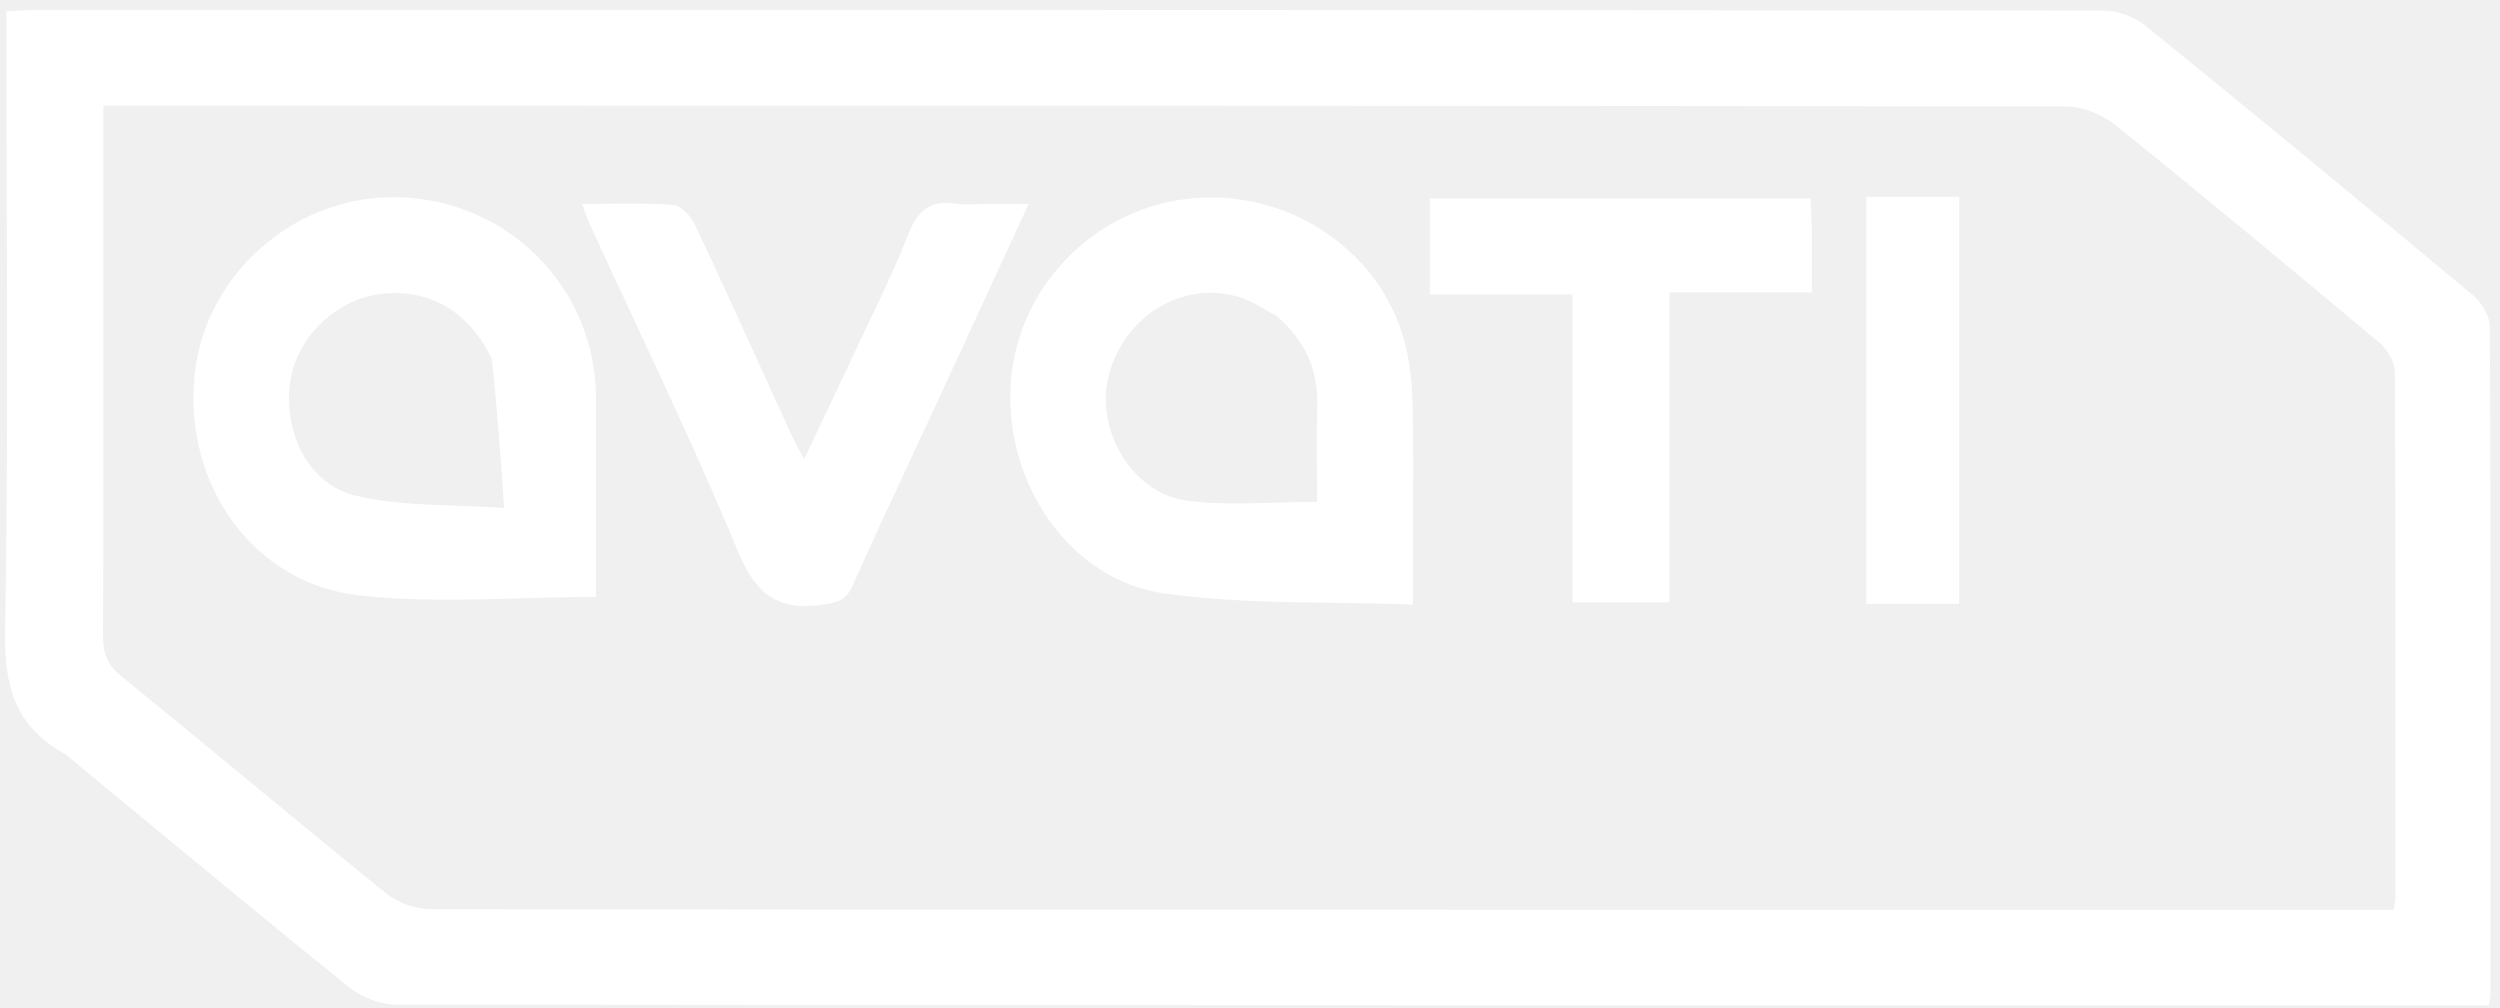
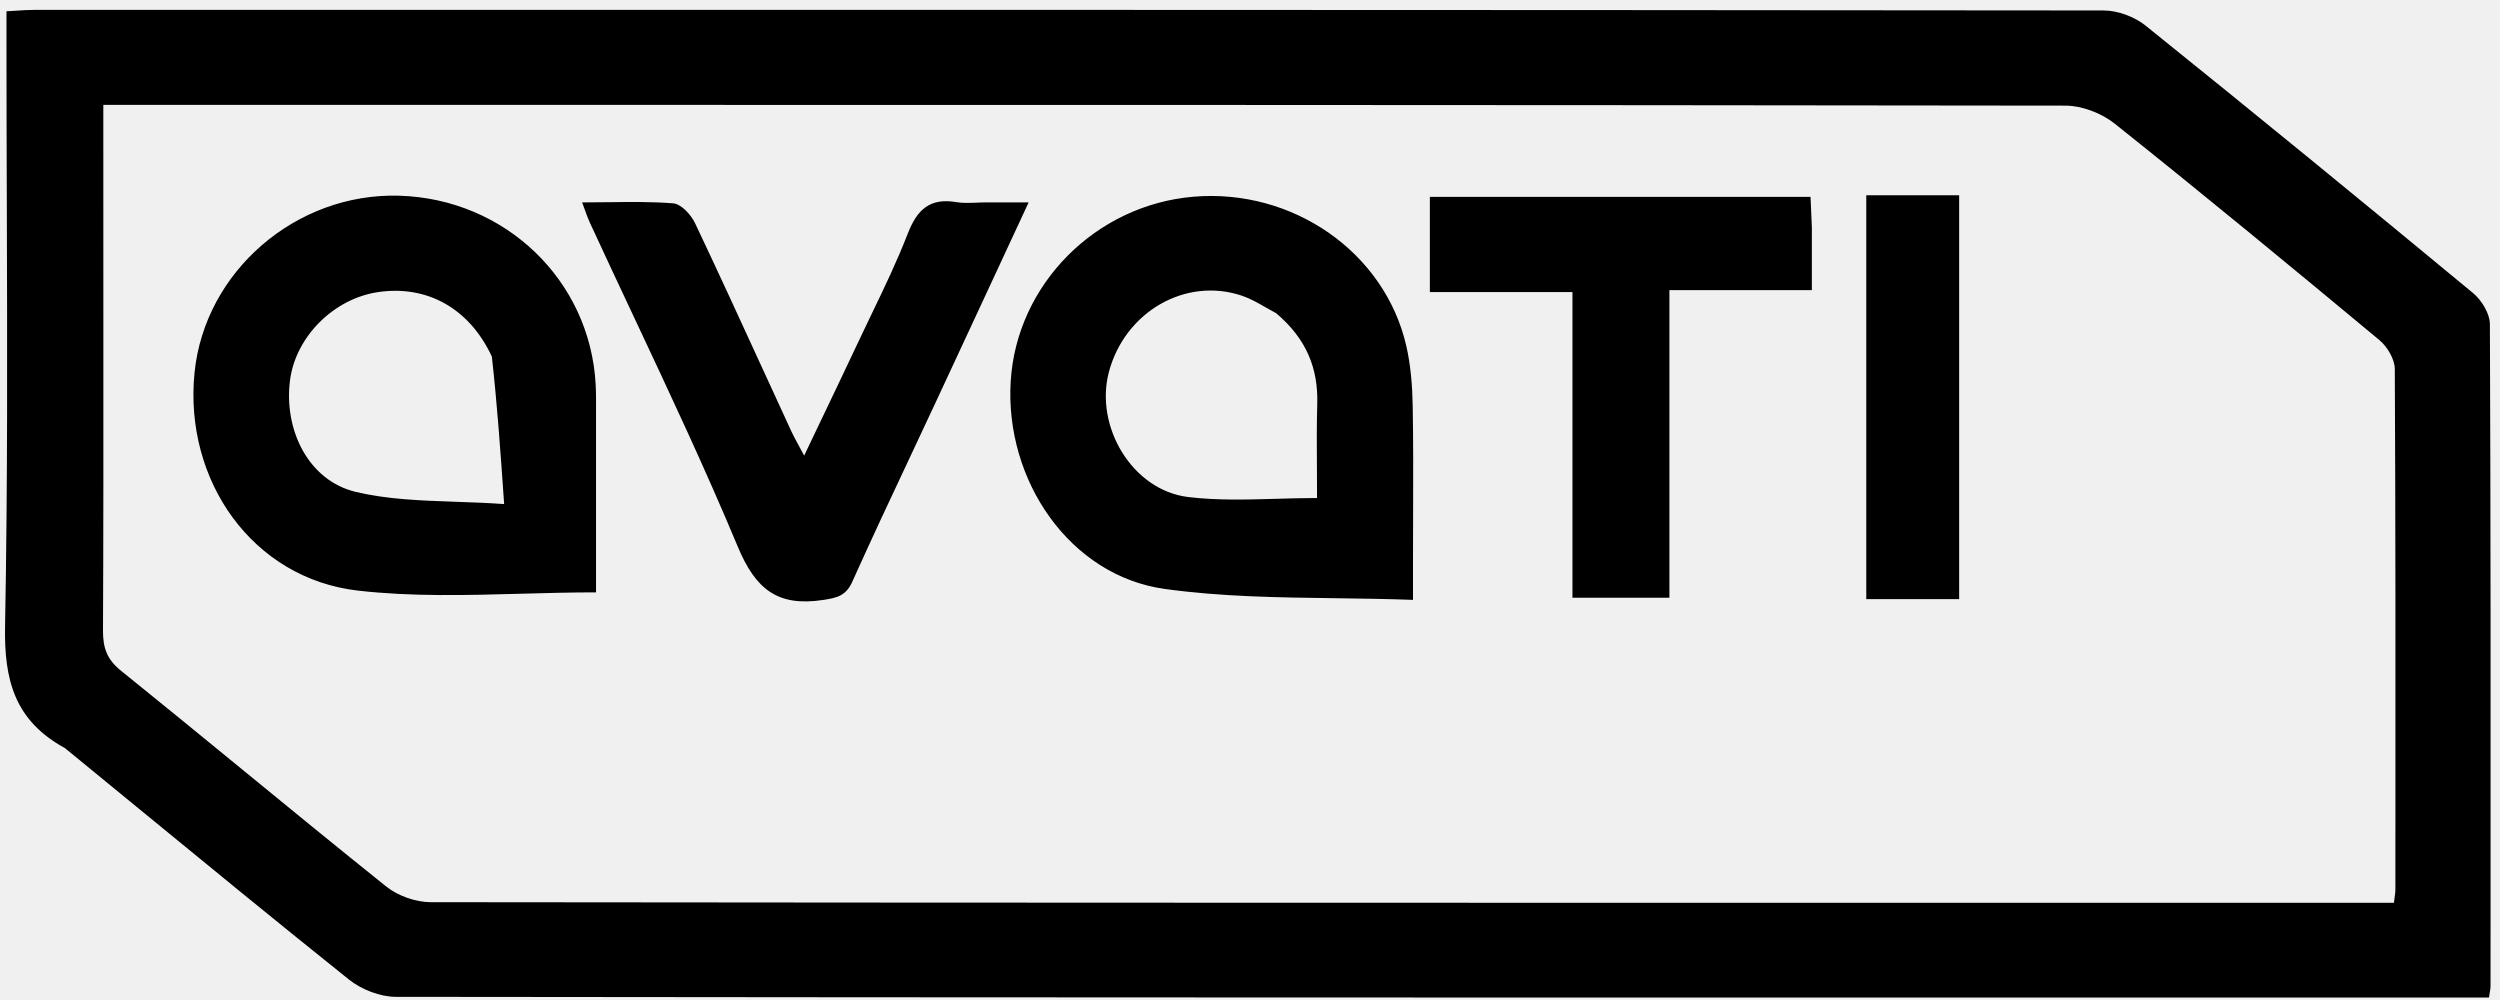
- <svg xmlns="http://www.w3.org/2000/svg" width="129" height="52" viewBox="0 0 129 52" fill="none">
-   <path fill-rule="evenodd" clip-rule="evenodd" d="M0.261 32.55C0.209 35.363 0.748 37.467 3.355 38.905C4.496 39.846 5.633 40.785 6.765 41.722L6.769 41.724L6.774 41.729C10.53 44.834 14.251 47.909 18.009 50.938C18.649 51.454 19.61 51.835 20.423 51.836C52.094 51.875 83.766 51.875 115.437 51.874L126.913 51.874H128.433C128.442 51.809 128.451 51.752 128.459 51.701L128.471 51.623L128.476 51.593C128.497 51.464 128.511 51.377 128.511 51.291C128.512 49.768 128.512 48.245 128.513 46.722C128.517 36.765 128.521 26.808 128.478 16.851C128.476 16.303 128.049 15.605 127.605 15.235C122.004 10.563 116.377 5.923 110.711 1.33C110.142 0.87 109.277 0.545 108.55 0.544C73.94 0.508 39.33 0.511 4.72 0.514L1.772 0.514C1.465 0.514 1.158 0.535 0.831 0.556C0.671 0.567 0.506 0.578 0.334 0.587L0.334 2.29C0.334 5.058 0.343 7.825 0.351 10.593C0.374 17.913 0.397 25.233 0.261 32.55ZM5.334 17.296C5.333 15.691 5.332 14.087 5.332 12.482L5.332 5.453H7.004L18.596 5.453C47.922 5.452 77.247 5.452 106.573 5.493C107.429 5.494 108.442 5.885 109.116 6.426C113.716 10.123 118.255 13.895 122.778 17.686C123.186 18.029 123.569 18.678 123.572 19.186C123.612 26.963 123.608 34.74 123.604 42.517L123.602 44.56V46.276C123.602 46.393 123.585 46.51 123.564 46.662C123.552 46.745 123.539 46.838 123.526 46.947H122.078L111.233 46.947H111.223C81.556 46.948 51.889 46.948 22.221 46.913C21.45 46.912 20.532 46.585 19.931 46.1C17.462 44.109 15.015 42.089 12.569 40.07C10.464 38.332 8.359 36.595 6.239 34.875C5.514 34.287 5.311 33.681 5.315 32.8C5.339 27.632 5.336 22.464 5.334 17.296ZM30.755 30.803V22.148C30.753 21.886 30.754 21.638 30.755 21.401V21.4C30.758 20.9 30.76 20.445 30.736 19.991C30.446 14.572 26.067 10.338 20.598 10.177C15.27 10.019 10.565 14.117 10.039 19.373C9.479 24.971 13.022 30.086 18.483 30.713C21.243 31.03 24.049 30.952 26.894 30.874C28.173 30.838 29.46 30.803 30.755 30.803ZM19.495 15.191C22.047 14.806 24.225 16.047 25.381 18.543C25.662 21.109 25.826 23.479 26.014 26.211C25.154 26.15 24.316 26.121 23.498 26.092C21.698 26.029 19.994 25.969 18.368 25.582C15.914 24.996 14.637 22.358 14.964 19.777C15.251 17.518 17.209 15.536 19.495 15.191ZM72.911 29.034V31.193C71.575 31.143 70.244 31.125 68.918 31.108C65.943 31.069 62.998 31.03 60.105 30.626C55.209 29.943 51.841 24.983 52.152 19.826C52.455 14.801 56.526 10.659 61.586 10.229C66.713 9.793 71.456 13.118 72.564 17.989C72.796 19.006 72.878 20.073 72.896 21.119C72.929 22.959 72.923 24.799 72.916 26.69V26.691V26.693V26.696V26.698C72.914 27.467 72.911 28.244 72.911 29.034ZM65.854 16.289C65.668 16.191 65.485 16.086 65.302 15.98C64.905 15.751 64.508 15.521 64.082 15.377C61.174 14.388 58.044 16.216 57.22 19.34C56.472 22.179 58.426 25.496 61.318 25.846C62.805 26.026 64.319 25.982 65.86 25.938C66.555 25.918 67.255 25.897 67.96 25.897C67.96 25.391 67.957 24.887 67.954 24.384C67.946 23.25 67.938 22.125 67.97 21C68.022 19.159 67.419 17.626 65.854 16.289ZM53.078 10.525H50.931C50.727 10.525 50.537 10.532 50.357 10.539C49.992 10.553 49.668 10.566 49.356 10.512C47.975 10.273 47.32 10.901 46.836 12.16C46.288 13.585 45.627 14.966 44.968 16.347C44.739 16.825 44.511 17.303 44.287 17.783C43.674 19.098 43.052 20.408 42.399 21.784L42.397 21.788L42.392 21.798C42.1 22.414 41.801 23.043 41.495 23.692C41.384 23.481 41.288 23.304 41.204 23.148C41.051 22.866 40.936 22.653 40.836 22.433C40.377 21.43 39.92 20.426 39.463 19.422L39.462 19.421L39.462 19.419C38.273 16.808 37.085 14.197 35.864 11.602C35.658 11.164 35.147 10.607 34.739 10.574C33.644 10.486 32.54 10.5 31.388 10.514C30.946 10.52 30.496 10.525 30.038 10.525C30.093 10.674 30.142 10.809 30.186 10.932C30.27 11.169 30.342 11.368 30.429 11.559C31.178 13.197 31.939 14.83 32.701 16.463C34.549 20.427 36.398 24.392 38.07 28.429C38.996 30.663 40.141 31.556 42.484 31.196C43.222 31.082 43.656 30.974 43.986 30.234C44.973 28.017 46 25.816 47.027 23.616C47.478 22.65 47.929 21.684 48.377 20.717C49.445 18.408 50.509 16.098 51.603 13.725L51.604 13.723C52.089 12.671 52.579 11.606 53.078 10.525ZM93.492 11.83V15.087H86.141V31.08H81.139V15.189H73.781V10.236H93.423L93.423 10.241C93.448 10.768 93.47 11.232 93.492 11.83ZM96.3 31.156H98.52H101.093V10.154H96.3V31.156Z" fill="white" />
+ <svg xmlns="http://www.w3.org/2000/svg" width="110" height="44" viewBox="0 0 110 44" fill="none">
+   <path fill-rule="evenodd" clip-rule="evenodd" d="M0.223 27.542C0.178 29.922 0.638 31.703 2.861 32.92C3.834 33.716 4.803 34.511 5.769 35.303L5.772 35.305L5.776 35.309C8.979 37.936 12.152 40.538 15.356 43.102C15.902 43.538 16.722 43.86 17.415 43.861C44.421 43.894 71.428 43.894 98.434 43.893L108.22 43.893H109.516C109.524 43.839 109.532 43.79 109.538 43.747L109.549 43.681L109.553 43.656C109.571 43.546 109.583 43.473 109.583 43.4C109.584 42.111 109.584 40.823 109.585 39.534C109.588 31.109 109.591 22.683 109.555 14.258C109.553 13.795 109.189 13.204 108.81 12.891C104.034 8.938 99.236 5.012 94.404 1.126C93.919 0.736 93.182 0.461 92.562 0.461C63.05 0.43 33.537 0.432 4.025 0.435L1.511 0.435C1.249 0.435 0.987 0.452 0.708 0.471C0.572 0.48 0.432 0.489 0.285 0.496L0.285 1.938C0.285 4.28 0.292 6.621 0.3 8.963C0.319 15.157 0.338 21.351 0.223 27.542ZM4.548 14.635C4.547 13.277 4.547 11.92 4.547 10.562L4.546 4.614H5.973L15.857 4.614C40.863 4.614 65.87 4.613 90.876 4.648C91.606 4.649 92.47 4.98 93.044 5.438C96.967 8.565 100.837 11.757 104.694 14.965C105.042 15.255 105.369 15.804 105.371 16.235C105.405 22.815 105.402 29.395 105.399 35.976L105.397 37.704V39.156C105.397 39.255 105.382 39.355 105.364 39.483C105.354 39.553 105.343 39.632 105.332 39.724H104.097L94.85 39.724H94.841C69.544 39.725 44.246 39.725 18.948 39.696C18.291 39.695 17.508 39.418 16.996 39.008C14.89 37.323 12.804 35.614 10.717 33.905C8.922 32.435 7.128 30.965 5.32 29.509C4.702 29.012 4.529 28.499 4.532 27.753C4.552 23.381 4.55 19.008 4.548 14.635ZM26.225 26.064V18.74C26.223 18.518 26.224 18.309 26.225 18.108V18.107C26.227 17.684 26.23 17.299 26.209 16.915C25.962 12.33 22.228 8.748 17.564 8.611C13.021 8.478 9.009 11.945 8.56 16.392C8.083 21.13 11.104 25.458 15.76 25.988C18.114 26.256 20.507 26.191 22.933 26.124C24.023 26.094 25.121 26.064 26.225 26.064ZM16.624 12.854C18.8 12.528 20.657 13.578 21.642 15.69C21.882 17.861 22.022 19.867 22.182 22.179C21.449 22.127 20.735 22.102 20.037 22.078C18.502 22.025 17.049 21.974 15.663 21.646C13.57 21.151 12.481 18.919 12.76 16.734C13.005 14.823 14.675 13.146 16.624 12.854ZM62.172 24.567V26.394C61.033 26.352 59.898 26.337 58.768 26.322C56.23 26.289 53.719 26.256 51.252 25.914C47.077 25.337 44.206 21.14 44.471 16.776C44.729 12.524 48.2 9.019 52.515 8.655C56.887 8.287 60.931 11.1 61.877 15.221C62.074 16.082 62.144 16.985 62.159 17.87C62.187 19.427 62.182 20.984 62.177 22.584V22.585V22.587V22.589V22.591C62.175 23.241 62.172 23.899 62.172 24.567ZM56.154 13.783C55.996 13.7 55.84 13.611 55.684 13.521C55.345 13.327 55.007 13.133 54.644 13.011C52.164 12.175 49.494 13.722 48.792 16.365C48.155 18.767 49.82 21.574 52.287 21.87C53.554 22.022 54.845 21.985 56.16 21.947C56.752 21.93 57.349 21.913 57.95 21.913C57.95 21.485 57.947 21.058 57.945 20.633C57.938 19.673 57.932 18.721 57.959 17.769C58.003 16.211 57.489 14.914 56.154 13.783ZM45.26 8.905H43.429C43.255 8.905 43.093 8.912 42.94 8.918C42.629 8.93 42.353 8.94 42.087 8.895C40.909 8.693 40.35 9.224 39.937 10.29C39.47 11.495 38.907 12.664 38.344 13.832C38.15 14.237 37.955 14.641 37.764 15.047C37.241 16.159 36.711 17.268 36.154 18.433L36.152 18.436L36.148 18.444C35.899 18.966 35.645 19.498 35.383 20.047C35.288 19.869 35.207 19.719 35.135 19.587C35.005 19.348 34.907 19.168 34.821 18.982C34.429 18.133 34.04 17.283 33.65 16.434L33.65 16.433L33.649 16.432C32.636 14.223 31.622 12.013 30.581 9.817C30.406 9.446 29.97 8.975 29.622 8.947C28.688 8.873 27.747 8.884 26.765 8.897C26.388 8.901 26.005 8.906 25.613 8.906C25.661 9.032 25.702 9.146 25.74 9.25C25.812 9.451 25.872 9.619 25.947 9.781C26.586 11.167 27.235 12.549 27.884 13.93C29.461 17.284 31.037 20.639 32.463 24.055C33.252 25.945 34.228 26.702 36.226 26.397C36.855 26.3 37.226 26.209 37.507 25.583C38.349 23.706 39.225 21.845 40.101 19.983C40.485 19.166 40.87 18.348 41.251 17.529C42.162 15.576 43.07 13.621 44.002 11.614L44.003 11.611C44.417 10.721 44.835 9.821 45.26 8.905ZM79.722 10.01V12.766H73.454V26.299H69.188V12.852H62.914V8.661H79.663L79.663 8.666C79.684 9.111 79.703 9.504 79.722 10.01ZM82.116 26.363H84.009H86.203V8.592H82.116V26.363Z" fill="black" />
</svg>
